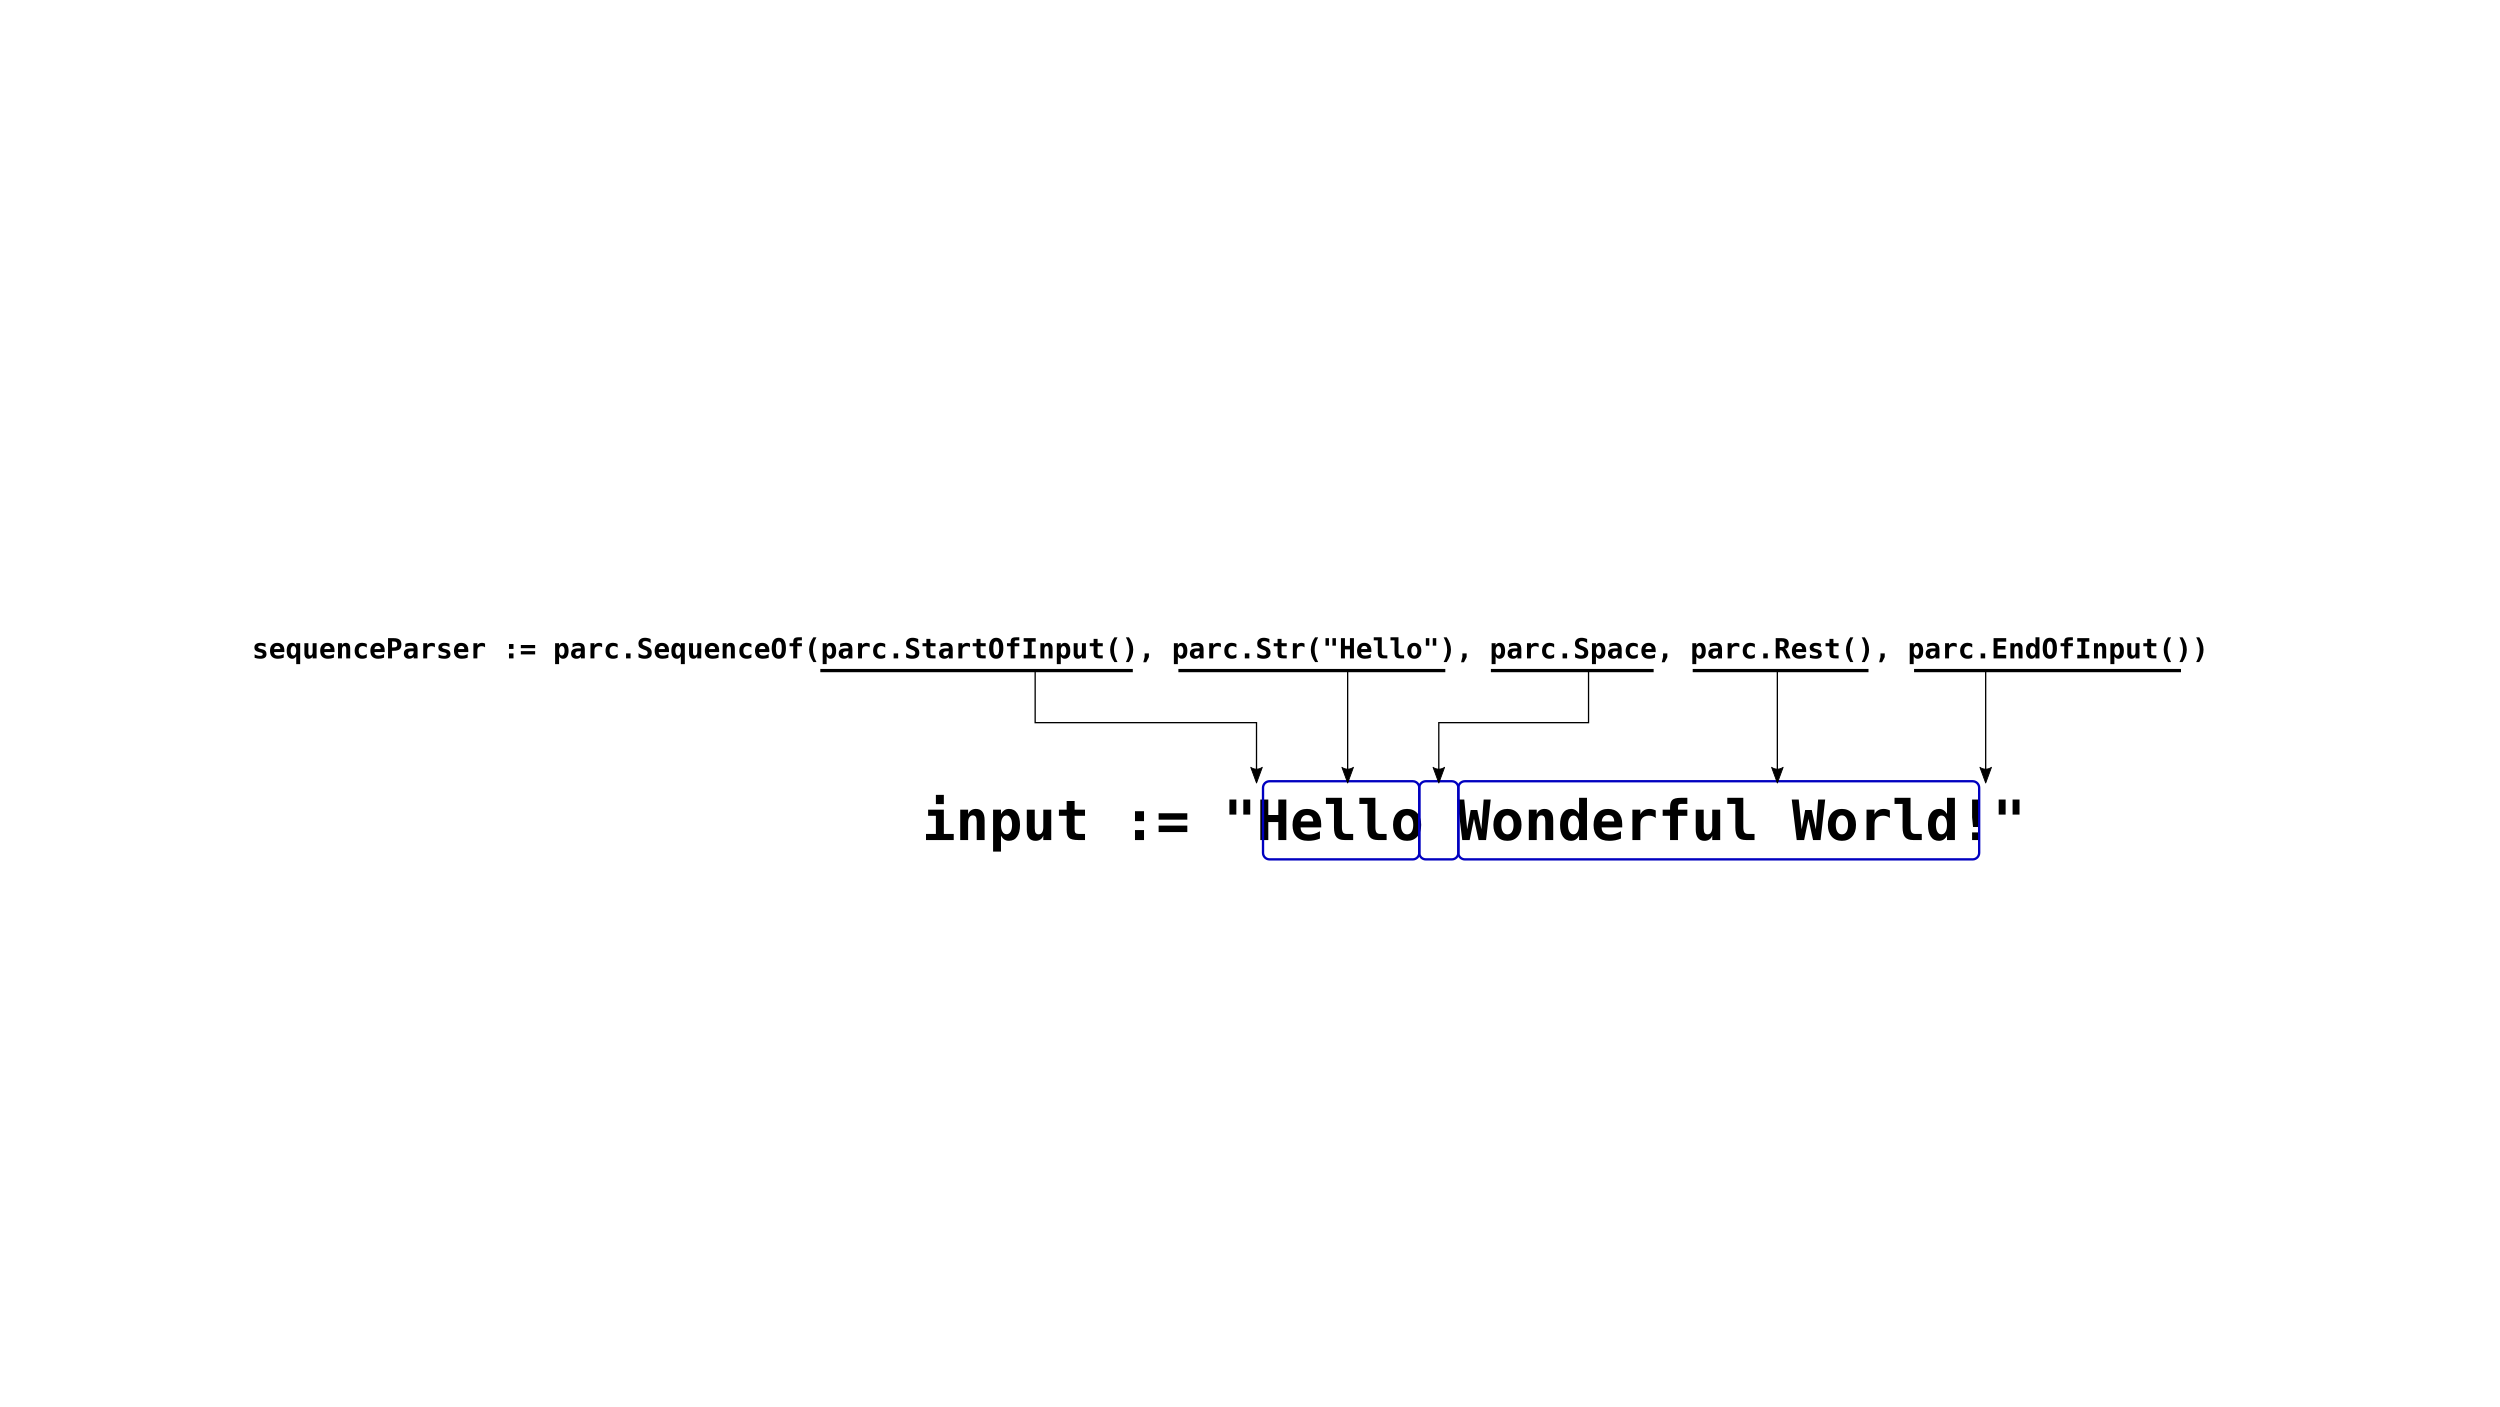
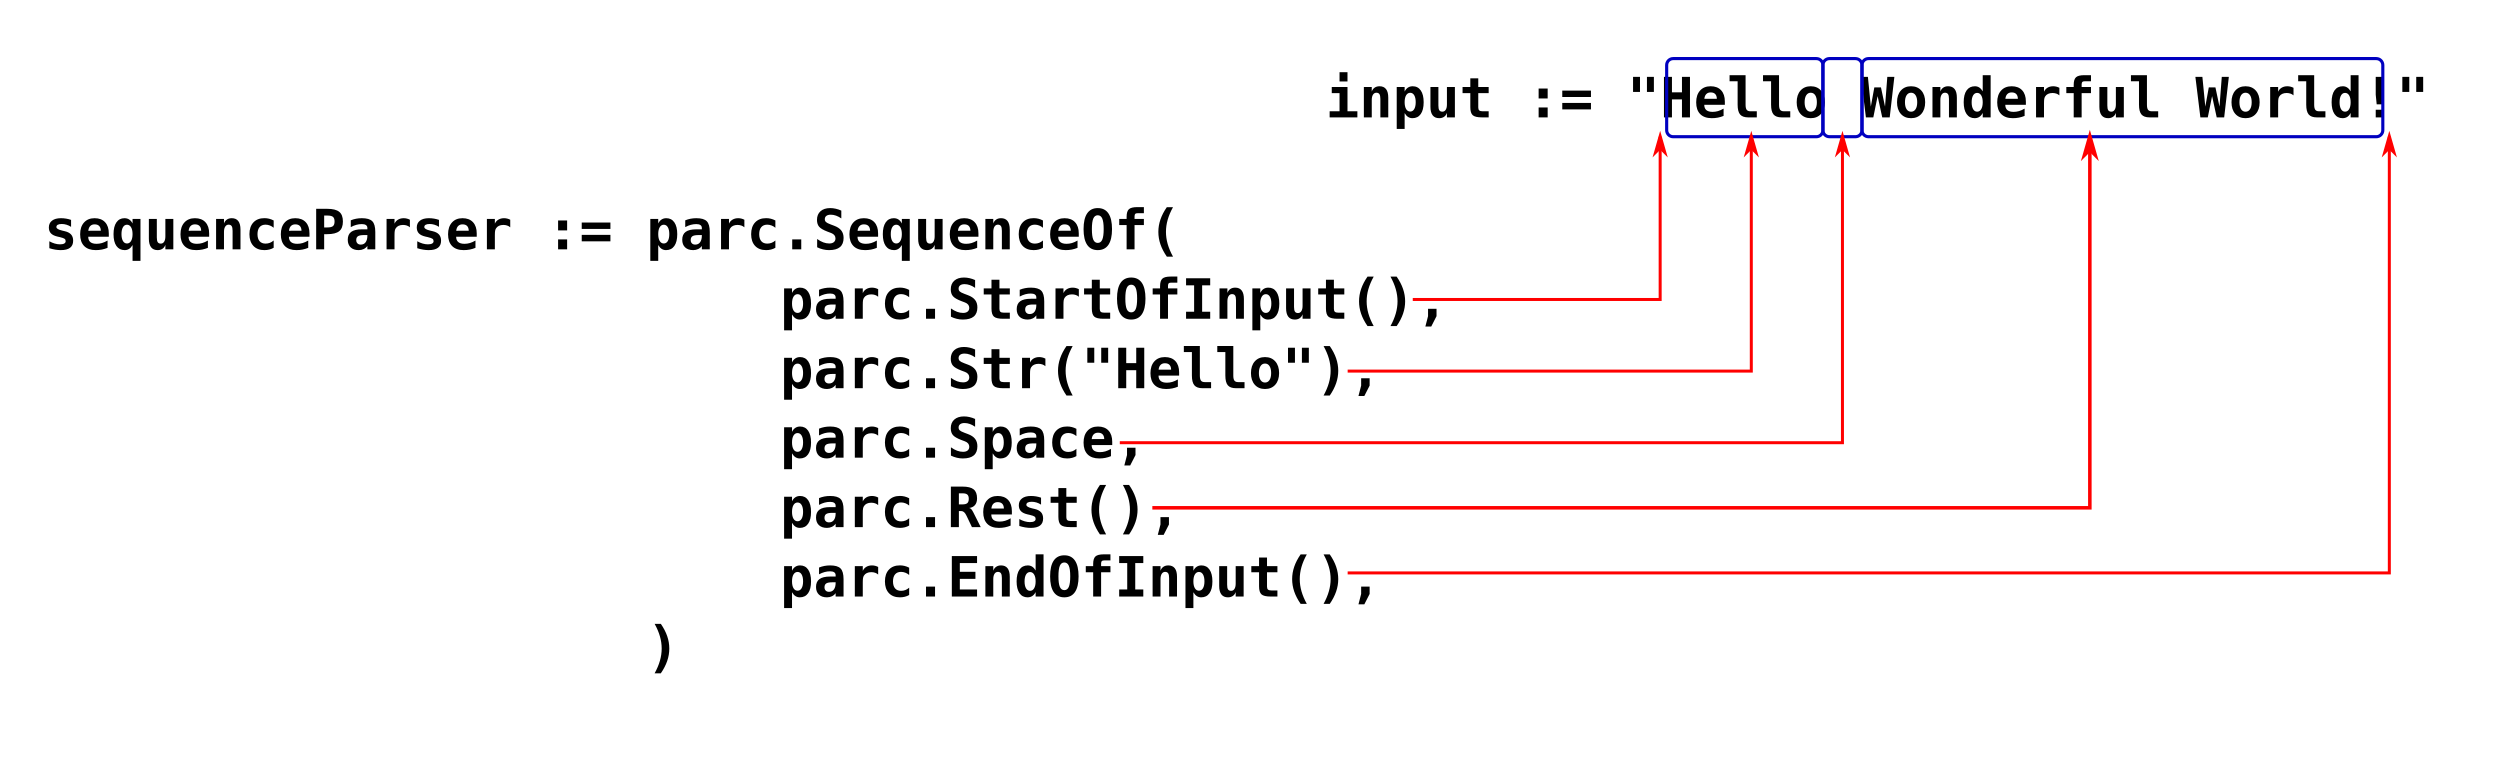
- <svg xmlns="http://www.w3.org/2000/svg" width="1920px" height="1080px" viewBox="0 0 1920 1080" version="1.1" id="SVGRoot">
+ <svg xmlns="http://www.w3.org/2000/svg" width="1920" height="600" viewBox="0 0 1920 600" version="1.1" id="SVGRoot">
  <defs id="defs824">
-     <marker style="overflow:visible;" id="Arrow2Lend" refX="0.0" refY="0.0" orient="auto">
-       <path transform="scale(1.1) rotate(180) translate(1,0)" d="M 8.719,4.034 L -2.207,0.016 L 8.719,-4.002 C 6.973,-1.63 6.983,1.616 8.719,4.034 z " style="stroke:context-stroke;fill-rule:evenodd;fill:context-stroke;stroke-width:0.625;stroke-linejoin:round;" id="path36537" />
+     <marker style="overflow:visible" id="Arrow2Lend" refX="0" refY="0" orient="auto">
+       <path transform="matrix(-1.1,0,0,-1.1,-1.1,0)" d="M 8.719,4.034 -2.207,0.016 8.719,-4.002 c -1.745,2.372 -1.735,5.617 -6e-7,8.035 z" style="fill:context-stroke;fill-rule:evenodd;stroke:context-stroke;stroke-width:0.625;stroke-linejoin:round" id="path36537" />
    </marker>
-     <marker style="overflow:visible;" id="Arrow1Mend" refX="0.0" refY="0.0" orient="auto">
-       <path transform="scale(0.4) rotate(180) translate(10,0)" style="fill-rule:evenodd;fill:context-stroke;stroke:context-stroke;stroke-width:1.0pt;" d="M 0.0,0.0 L 5.0,-5.0 L -12.5,0.0 L 5.0,5.0 L 0.0,0.0 z " id="path36525" />
+     <marker style="overflow:visible" id="Arrow1Mend" refX="0" refY="0" orient="auto">
+       <path transform="matrix(-0.4,0,0,-0.4,-4,0)" style="fill:context-stroke;fill-rule:evenodd;stroke:context-stroke;stroke-width:1pt" d="M 0,0 5,-5 -12.5,0 5,5 Z" id="path36525" />
    </marker>
    <marker style="overflow:visible" id="Arrow2Lend-3" refX="0" refY="0" orient="auto">
      <path transform="matrix(-1.1,0,0,-1.1,-1.1,0)" d="M 8.719,4.034 -2.207,0.016 8.719,-4.002 c -1.745,2.372 -1.735,5.617 -6e-7,8.035 z" style="fill:context-stroke;fill-rule:evenodd;stroke:context-stroke;stroke-width:0.625;stroke-linejoin:round" id="path36537-6" />
    </marker>
    <marker style="overflow:visible" id="Arrow2Lend-3-2" refX="0" refY="0" orient="auto">
      <path transform="matrix(-1.1,0,0,-1.1,-1.1,0)" d="M 8.719,4.034 -2.207,0.016 8.719,-4.002 c -1.745,2.372 -1.735,5.617 -6e-7,8.035 z" style="fill:context-stroke;fill-rule:evenodd;stroke:context-stroke;stroke-width:0.625;stroke-linejoin:round" id="path36537-6-6" />
    </marker>
    <marker style="overflow:visible" id="Arrow2Lend-7" refX="0" refY="0" orient="auto">
      <path transform="matrix(-1.1,0,0,-1.1,-1.1,0)" d="M 8.719,4.034 -2.207,0.016 8.719,-4.002 c -1.745,2.372 -1.735,5.617 -6e-7,8.035 z" style="fill:context-stroke;fill-rule:evenodd;stroke:context-stroke;stroke-width:0.625;stroke-linejoin:round" id="path36537-9" />
    </marker>
    <marker style="overflow:visible" id="Arrow2Lend-3-2-2" refX="0" refY="0" orient="auto">
      <path transform="matrix(-1.1,0,0,-1.1,-1.1,0)" d="M 8.719,4.034 -2.207,0.016 8.719,-4.002 c -1.745,2.372 -1.735,5.617 -6e-7,8.035 z" style="fill:context-stroke;fill-rule:evenodd;stroke:context-stroke;stroke-width:0.625;stroke-linejoin:round" id="path36537-6-6-3" />
    </marker>
+     <marker style="overflow:visible" id="Arrow1Mend-9" refX="0" refY="0" orient="auto">
+       <path transform="matrix(-0.4,0,0,-0.4,-4,0)" style="fill:context-stroke;fill-rule:evenodd;stroke:context-stroke;stroke-width:1pt" d="M 0,0 5,-5 -12.5,0 5,5 Z" id="path36525-2" />
+     </marker>
+     <marker style="overflow:visible" id="Arrow1Mend-8" refX="0" refY="0" orient="auto">
+       <path transform="matrix(-0.4,0,0,-0.4,-4,0)" style="fill:context-stroke;fill-rule:evenodd;stroke:context-stroke;stroke-width:1pt" d="M 0,0 5,-5 -12.5,0 5,5 Z" id="path36525-9" />
+     </marker>
+     <marker style="overflow:visible" id="Arrow1Mend-3" refX="0" refY="0" orient="auto">
+       <path transform="matrix(-0.4,0,0,-0.4,-4,0)" style="fill:context-stroke;fill-rule:evenodd;stroke:context-stroke;stroke-width:1pt" d="M 0,0 5,-5 -12.5,0 5,5 Z" id="path36525-6" />
+     </marker>
+     <marker style="overflow:visible" id="Arrow1Mend-2" refX="0" refY="0" orient="auto">
+       <path transform="matrix(-0.4,0,0,-0.4,-4,0)" style="fill:context-stroke;fill-rule:evenodd;stroke:context-stroke;stroke-width:1pt" d="M 0,0 5,-5 -12.5,0 5,5 Z" id="path36525-93" />
+     </marker>
  </defs>
  <g id="layer1">
-     <text xml:space="preserve" style="font-weight:bold;font-size:21.333px;line-height:1.25;font-family:monospace;-inkscape-font-specification:'monospace, Bold';letter-spacing:0px;word-spacing:0px;writing-mode:lr-tb" x="180.728" y="505.638" id="text2522">
-       <tspan x="180.728" y="505.638" id="tspan5566">	sequenceParser := parc.SequenceOf(parc.StartOfInput(), parc.Str("Hello"), parc.Space, parc.Rest(), parc.EndOfInput())</tspan>
-       <tspan x="180.728" y="532.304" id="tspan5568" />
+     <text xml:space="preserve" style="font-weight:bold;font-size:42.667px;line-height:1.25;font-family:monospace;-inkscape-font-specification:'monospace, Bold';letter-spacing:0px;word-spacing:0px;writing-mode:lr-tb" x="33.94" y="191.478" id="text2522">
+       <tspan x="33.94" y="191.478" id="tspan5566">sequenceParser := parc.SequenceOf(</tspan>
+       <tspan x="33.94" y="244.811" id="tspan44454">                      parc.StartOfInput(),</tspan>
+       <tspan x="33.94" y="298.145" id="tspan46944">                      parc.Str("Hello"),</tspan>
+       <tspan x="33.94" y="351.478" id="tspan46946">                      parc.Space,</tspan>
+       <tspan x="33.94" y="404.811" id="tspan65984">                      parc.Rest(),</tspan>
+       <tspan x="33.94" y="458.145" id="tspan46948">                      parc.EndOfInput(),</tspan>
+       <tspan x="33.94" y="511.478" id="tspan46950">                  )</tspan>
+       <tspan x="33.94" y="564.811" id="tspan5568" />
    </text>
-     <text xml:space="preserve" style="font-weight:bold;font-size:42.667px;line-height:1.25;font-family:monospace;-inkscape-font-specification:'monospace, Bold';letter-spacing:0px;word-spacing:0px;writing-mode:lr-tb" x="708.183" y="645.153" id="text2522-3">
-       <tspan x="708.183" y="645.153" id="tspan5568-2">input := "Hello Wonderful World!"</tspan>
+     <text xml:space="preserve" style="font-weight:bold;font-size:42.667px;line-height:1.25;font-family:monospace;-inkscape-font-specification:'monospace, Bold';letter-spacing:0px;word-spacing:0px;writing-mode:lr-tb" x="1018.183" y="90.153" id="text2522-3">
+       <tspan x="1018.183" y="90.153" id="tspan5568-2">input := "Hello Wonderful World!"</tspan>
    </text>
-     <rect style="opacity:1;fill:none;stroke:#0000c0;stroke-width:1.802;stroke-linecap:round;stroke-linejoin:bevel;stroke-opacity:1;stroke-miterlimit:4;stroke-dasharray:none" id="rect36073" width="120" height="60" x="970" y="600" ry="5" />
-     <rect style="fill:none;stroke:#0000c0;stroke-width:1.802;stroke-linecap:round;stroke-linejoin:bevel;stroke-opacity:1;stroke-miterlimit:4;stroke-dasharray:none" id="rect36073-7" width="30" height="60" x="1090" y="600" ry="5" />
-     <rect style="fill:none;stroke:#0000c0;stroke-width:1.802;stroke-linecap:round;stroke-linejoin:bevel;stroke-opacity:1;stroke-miterlimit:4;stroke-dasharray:none" id="rect36073-0" width="400" height="60" x="1120" y="600" ry="5" />
-     <path style="fill:none;stroke:#000000;stroke-width:2.513;stroke-linecap:butt;stroke-linejoin:miter;stroke-opacity:1;stroke-miterlimit:4;stroke-dasharray:none" d="m 905,515 h 205" id="path36432" />
-     <path style="fill:none;stroke:#000000;stroke-width:1.002;stroke-linecap:butt;stroke-linejoin:miter;stroke-opacity:1;stroke-miterlimit:4;stroke-dasharray:none;marker-end:url(#Arrow2Lend)" d="m 1035,515 v 85" id="path36434" />
-     <path style="fill:none;stroke:#000000;stroke-width:2.513;stroke-linecap:butt;stroke-linejoin:miter;stroke-miterlimit:4;stroke-dasharray:none;stroke-opacity:1" d="m 1300,515 h 135" id="path36432-2" />
-     <path style="fill:none;stroke:#000000;stroke-width:1.002;stroke-linecap:butt;stroke-linejoin:miter;stroke-miterlimit:4;stroke-dasharray:none;stroke-opacity:1;marker-end:url(#Arrow2Lend-7)" d="m 1365,515 v 85" id="path36434-0" />
-     <path style="fill:none;stroke:#000000;stroke-width:2.513;stroke-linecap:butt;stroke-linejoin:miter;stroke-miterlimit:4;stroke-dasharray:none;stroke-opacity:1" d="M 630,515 H 870" id="path36432-0" />
-     <path style="fill:none;stroke:#000000;stroke-width:1.002;stroke-linecap:butt;stroke-linejoin:miter;stroke-miterlimit:4;stroke-dasharray:none;stroke-opacity:1;marker-end:url(#Arrow2Lend-3)" d="m 795,515 v 40 h 170 v 45" id="path36434-6" />
-     <path style="fill:none;stroke:#000000;stroke-width:2.513;stroke-linecap:butt;stroke-linejoin:miter;stroke-miterlimit:4;stroke-dasharray:none;stroke-opacity:1" d="m 1145,515 h 125" id="path36432-0-1" />
-     <path style="fill:none;stroke:#000000;stroke-width:1.002;stroke-linecap:butt;stroke-linejoin:miter;stroke-miterlimit:4;stroke-dasharray:none;stroke-opacity:1;marker-end:url(#Arrow2Lend-3-2)" d="m 1220,515 v 40 h -115 v 45" id="path36434-6-8" />
-     <path style="fill:none;stroke:#000000;stroke-width:2.513;stroke-linecap:butt;stroke-linejoin:miter;stroke-miterlimit:4;stroke-dasharray:none;stroke-opacity:1" d="m 1470,515 h 205" id="path36432-0-1-7" />
-     <path style="fill:none;stroke:#000000;stroke-width:1.002;stroke-linecap:butt;stroke-linejoin:miter;stroke-miterlimit:4;stroke-dasharray:none;stroke-opacity:1;marker-end:url(#Arrow2Lend-3-2-2)" d="m 1525,515 v 85" id="path36434-6-8-5" />
+     <rect style="opacity:1;fill:none;stroke:#0000c0;stroke-width:2.402;stroke-linecap:round;stroke-linejoin:bevel;stroke-miterlimit:4;stroke-dasharray:none;stroke-opacity:1" id="rect36073" width="120" height="60" x="1280" y="45" ry="5" />
+     <rect style="fill:none;stroke:#0000c0;stroke-width:2.402;stroke-linecap:round;stroke-linejoin:bevel;stroke-miterlimit:4;stroke-dasharray:none;stroke-opacity:1" id="rect36073-7" width="30" height="60" x="1400" y="45" ry="5" />
+     <rect style="fill:none;stroke:#0000c0;stroke-width:2.402;stroke-linecap:round;stroke-linejoin:bevel;stroke-miterlimit:4;stroke-dasharray:none;stroke-opacity:1" id="rect36073-0" width="400" height="60" x="1430" y="45" ry="5" />
+     <path style="fill:none;stroke:#ff0000;stroke-width:2.302;stroke-linecap:butt;stroke-linejoin:miter;stroke-miterlimit:4;stroke-dasharray:none;stroke-opacity:1;marker-end:url(#Arrow1Mend)" d="m 1085,230 h 190 V 105" id="path36434-6" />
+     <path style="fill:none;stroke:#ff0000;stroke-width:2.302;stroke-linecap:butt;stroke-linejoin:miter;stroke-miterlimit:4;stroke-dasharray:none;stroke-opacity:1;marker-end:url(#Arrow1Mend-9)" d="m 1035,285 h 310 V 105" id="path36434-6-2" />
+     <path style="fill:none;stroke:#ff0000;stroke-width:2.302;stroke-linecap:butt;stroke-linejoin:miter;stroke-miterlimit:4;stroke-dasharray:none;stroke-opacity:1;marker-end:url(#Arrow1Mend-8)" d="m 860,340 h 555 V 105" id="path36434-6-7" />
+     <path style="fill:none;stroke:#ff0000;stroke-width:2.711;stroke-linecap:butt;stroke-linejoin:miter;stroke-miterlimit:4;stroke-dasharray:none;stroke-opacity:1;marker-end:url(#Arrow1Mend-3)" d="m 885,390 h 720 V 105" id="path36434-6-1" />
+     <path style="fill:none;stroke:#ff0000;stroke-width:2.302;stroke-linecap:butt;stroke-linejoin:miter;stroke-miterlimit:4;stroke-dasharray:none;stroke-opacity:1;marker-end:url(#Arrow1Mend-2)" d="m 1035,440 h 800 V 105" id="path36434-6-19" />
  </g>
</svg>
